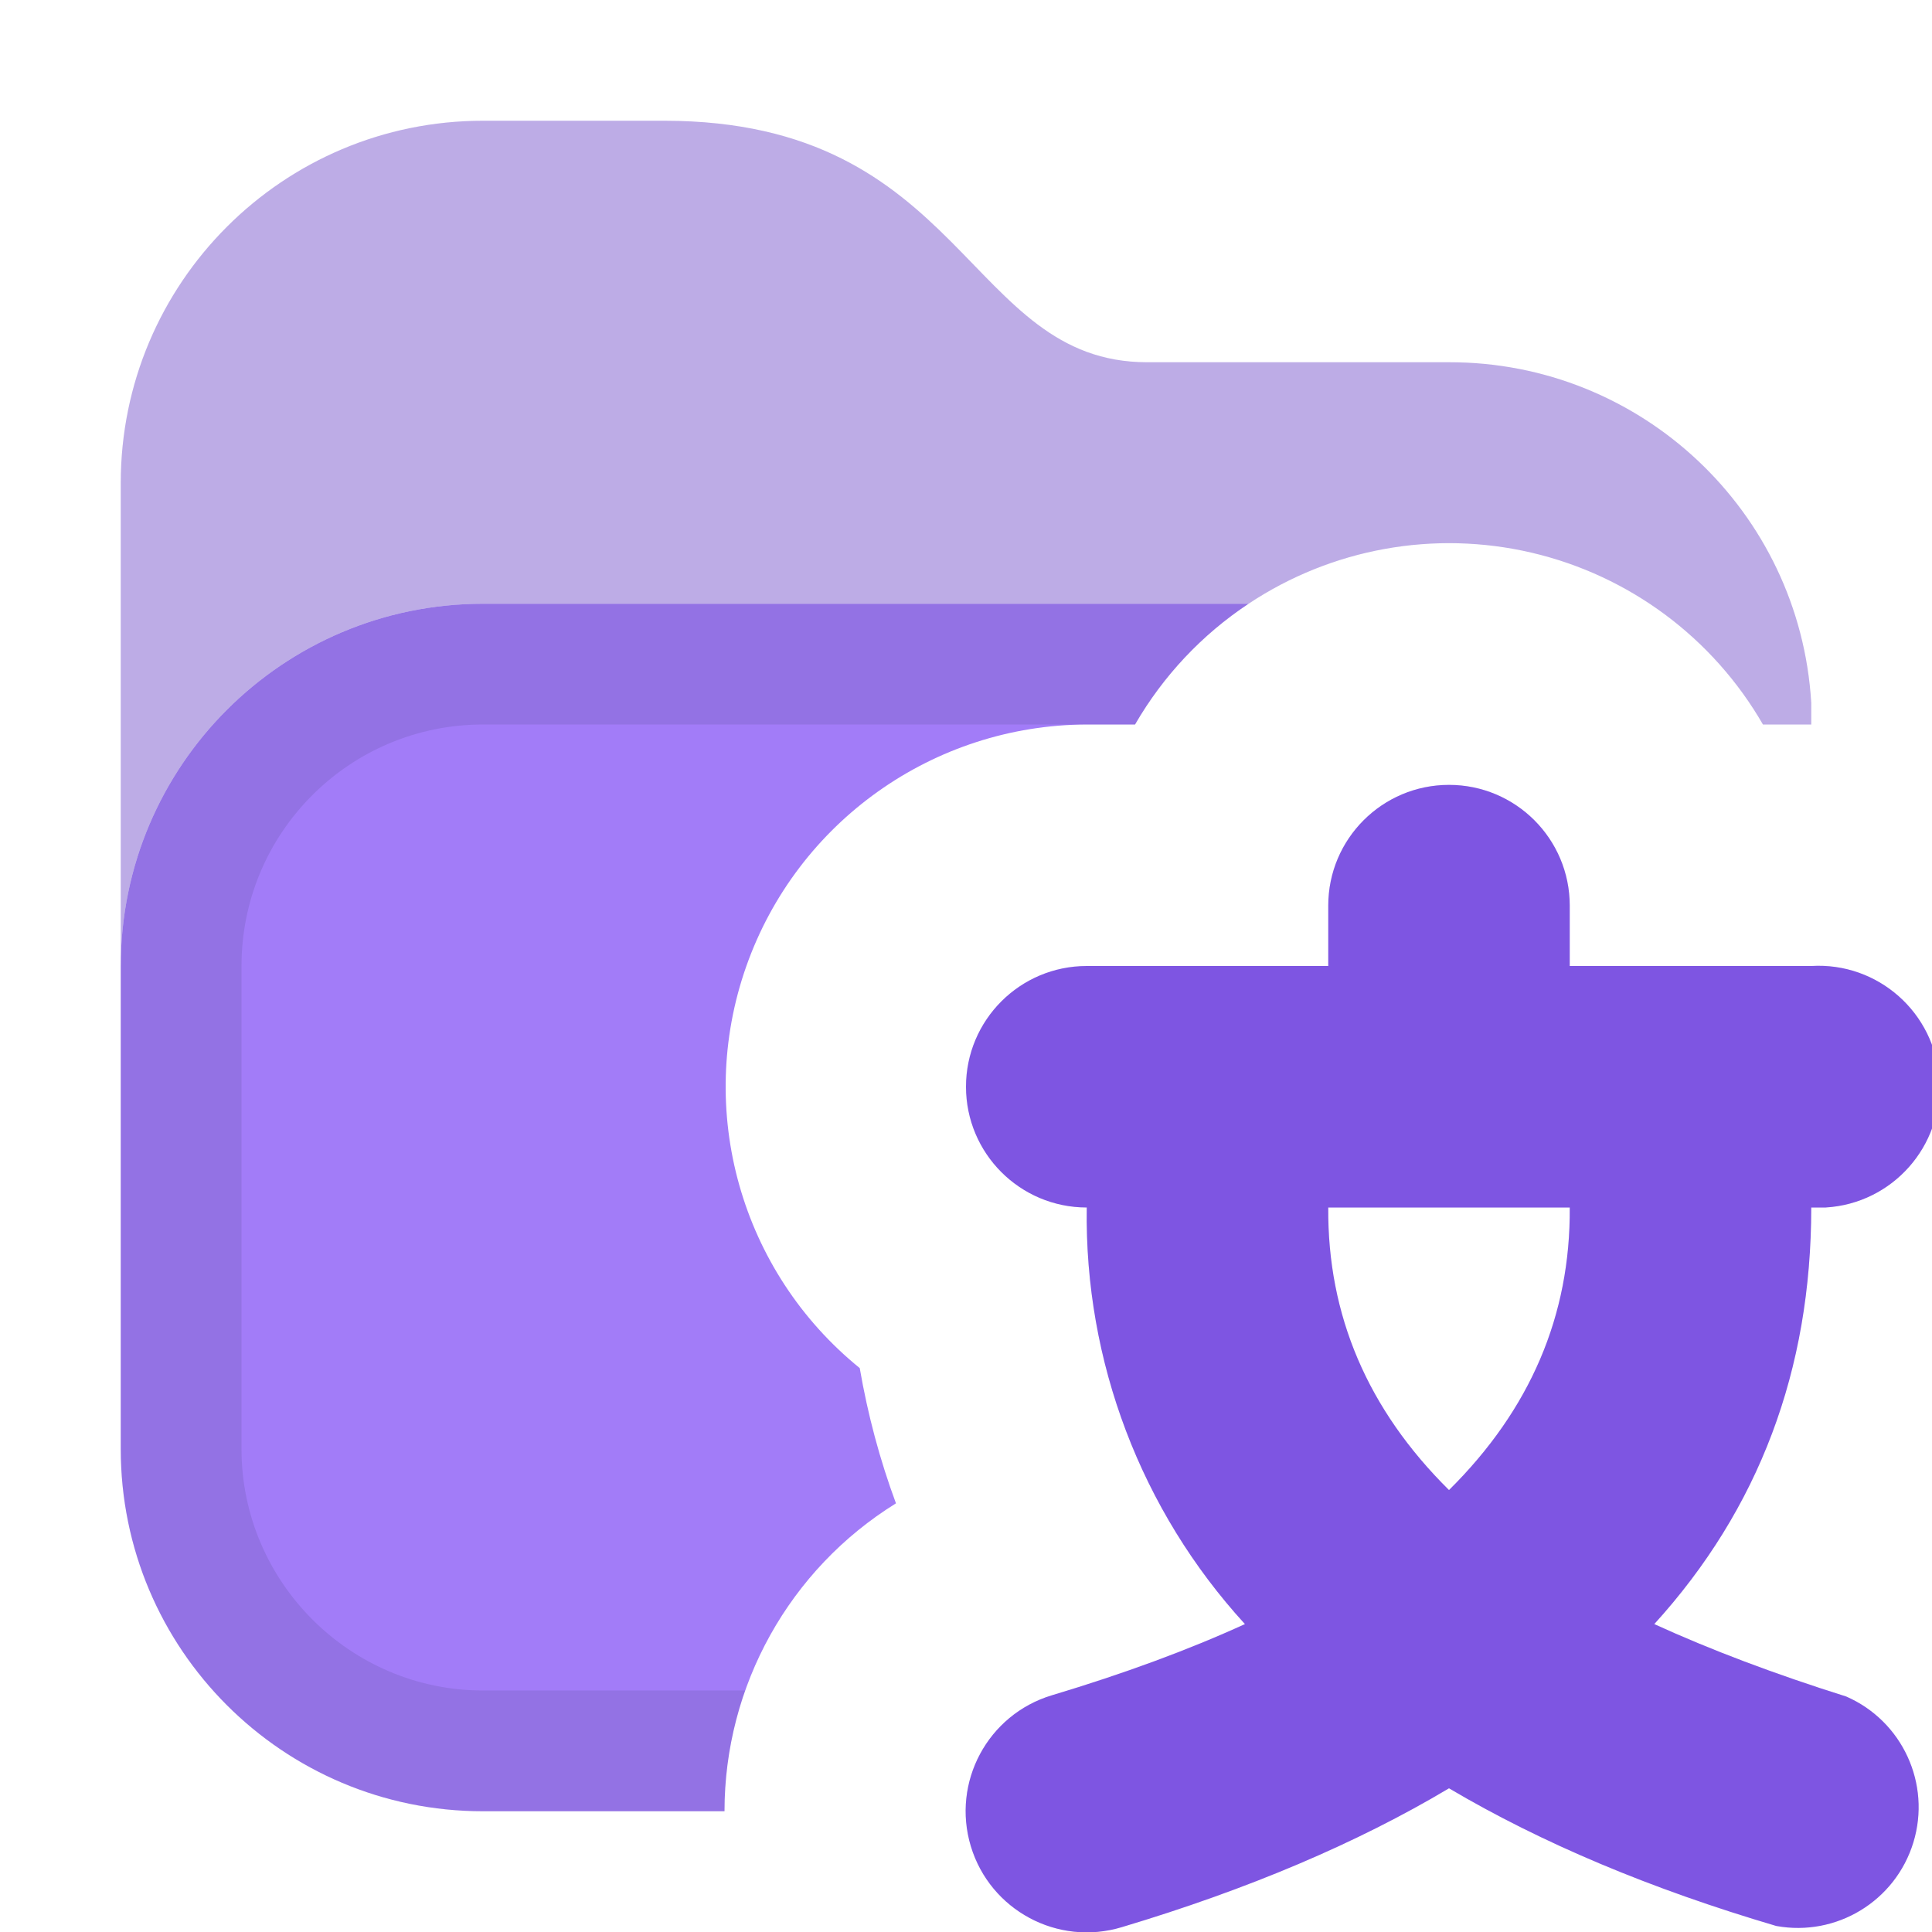
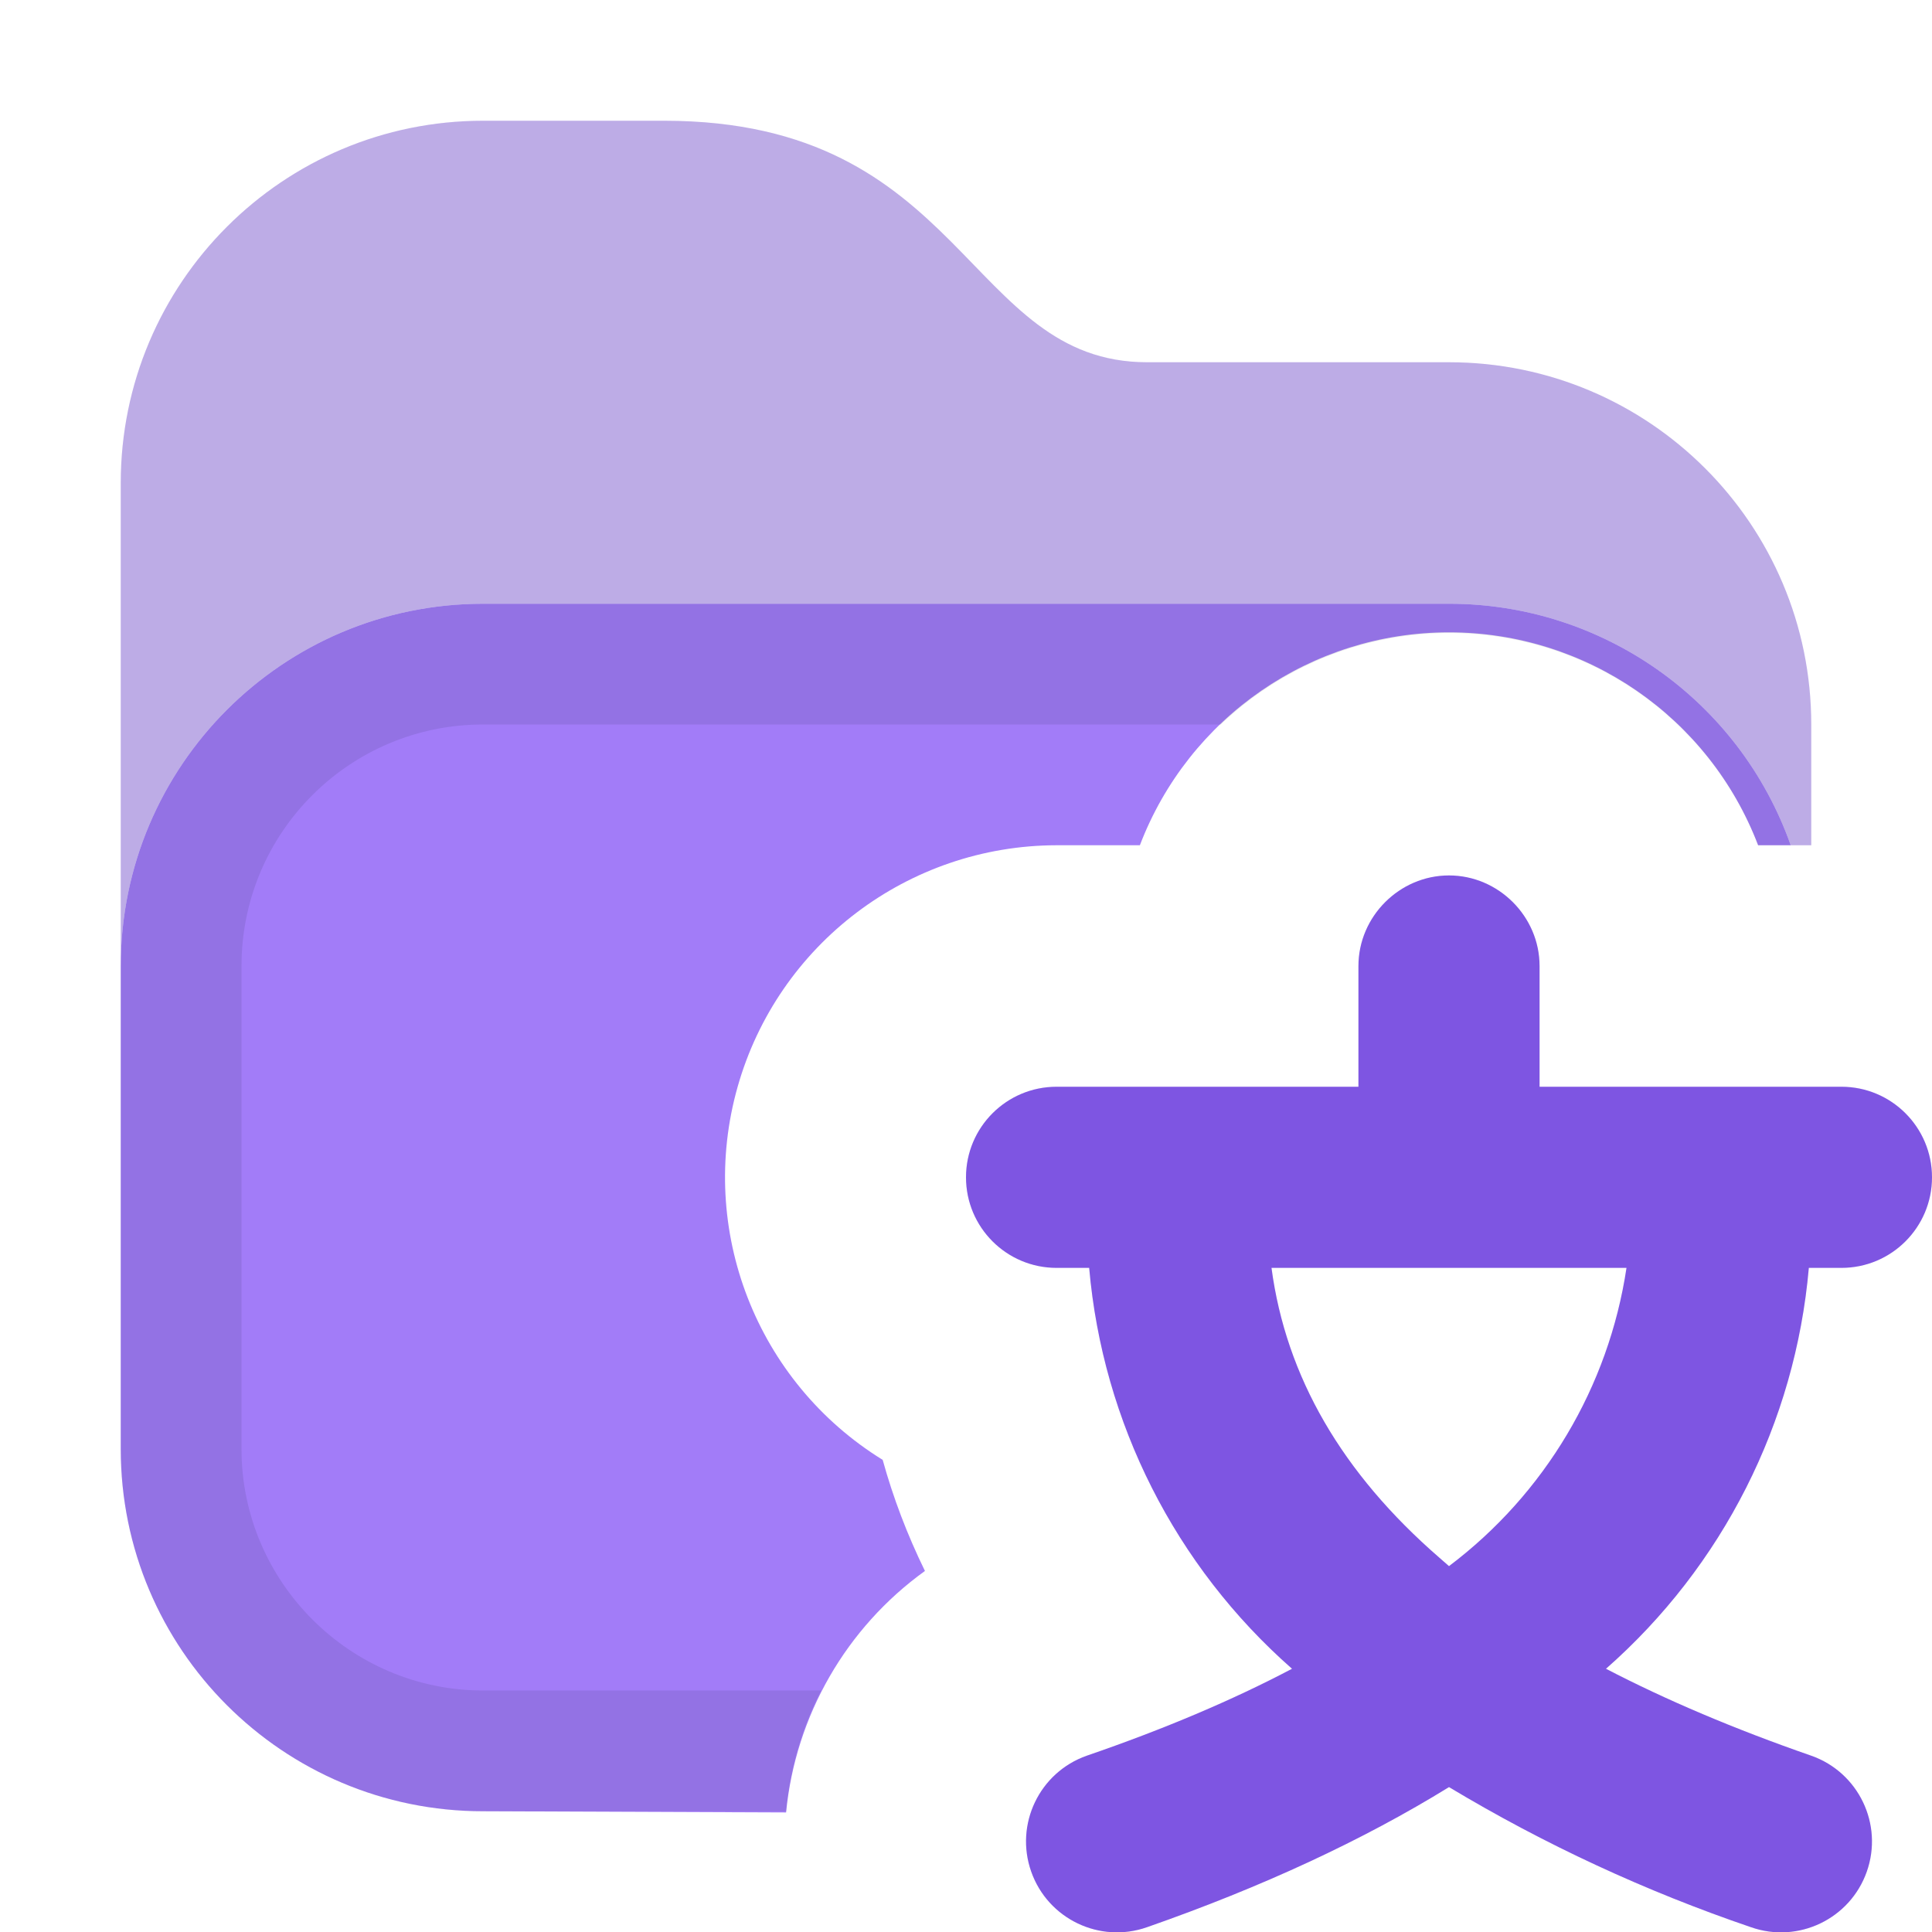
<svg xmlns="http://www.w3.org/2000/svg" xmlns:xlink="http://www.w3.org/1999/xlink" viewBox="0 0 16 16">
  <defs>
-     <path id="a" d="M12 6.5a1 1 0 0 1 1 1V8h2a1 1 0 0 1 .12 2H15q0 2.02-1.3 3.45.7.32 1.59.6a1 1 0 0 1-.58 1.9q-1.56-.46-2.71-1.14-1.14.68-2.71 1.15a1 1 0 0 1-.58-1.92q.9-.27 1.6-.59A5 5 0 0 1 9 10a1 1 0 1 1 0-2h2v-.5a1 1 0 0 1 1-1M11 10q-.01 1.34 1 2.34 1.01-1 1-2.34z" />
-     <path id="b" d="M9.5 3H12a3 3 0 0 1 3 2.82V6h-.4a3 3 0 0 0-4.26-1H4a3 3 0 0 0-3 3V4a3 3 0 0 1 3-3h1.5C8 1 8 3 9.5 3" />
+     <path id="a" d="M12 7.25c.41 0 .75.34.75.75v1h2.5a.75.75 0 1 1 0 1.5h-.27a5 5 0 0 1-1.68 3.32q.75.39 1.7.72a.75.75 0 0 1-.5 1.42A13 13 0 0 1 12 14.8q-1.07.66-2.5 1.16a.75.75 0 0 1-.5-1.42q.96-.33 1.7-.72a5 5 0 0 1-1.68-3.32h-.27a.75.75 0 1 1 0-1.5h2.5V8c0-.41.34-.75.75-.75m-.08 5.65.08.07a3.8 3.8 0 0 0 1.47-2.47h-2.94q.18 1.35 1.39 2.4" />
+     <path id="b" d="M9.5 3H12a3 3 0 0 1 3 3v1h-.17A3 3 0 0 0 12 5H4a3 3 0 0 0-3 3V4a3 3 0 0 1 3-3h1.5C8 1 8 3 9.5 3" />
  </defs>
  <use xlink:href="#a" fill="#8b5cf6" fill-rule="evenodd" />
  <use xlink:href="#a" fill="#0f172a" fill-opacity="0.1" fill-rule="evenodd" />
  <use xlink:href="#b" fill="#8b5cf6" fill-opacity=".4" fill-rule="evenodd" />
  <use xlink:href="#b" fill="#0f172a" fill-opacity="0.1" fill-rule="evenodd" />
-   <path fill="#8b5cf6" fill-opacity=".8" fill-rule="evenodd" d="M9.4 6H9a3 3 0 0 0-1.88 5.33q.1.58.3 1.12A3 3 0 0 0 6 15H4a3 3 0 0 1-3-3V8a3 3 0 0 1 3-3h6.34a3 3 0 0 0-.94 1" />
-   <path fill="#0f172a" fill-opacity="0.1" d="M9.4 6H4a2 2 0 0 0-2 2v4c0 1.1.9 2 2 2h2.17Q6 14.49 6 15H4a3 3 0 0 1-3-3V8a3 3 0 0 1 3-3h6.34a3 3 0 0 0-.94 1" />
+   <path fill="#8b5cf6" fill-opacity=".8" fill-rule="evenodd" d="M12 5a3 3 0 0 1 2.83 2h-.27a2.74 2.74 0 0 0-5.12 0h-.69a2.75 2.75 0 0 0-1.44 5.09q.13.47.35.92a2.8 2.8 0 0 0-1.15 2L4 15a3 3 0 0 1-3-3V8a3 3 0 0 1 3-3z" />
+   <path fill="#0f172a" fill-opacity="0.1" d="M12 5a3 3 0 0 1 2.83 2h-.27a2.74 2.74 0 0 0-4.45-1H4a2 2 0 0 0-2 2v4c0 1.1.9 2 2 2h2.8q-.24.47-.29 1H4a3 3 0 0 1-3-3V8a3 3 0 0 1 3-3z" />
</svg>
